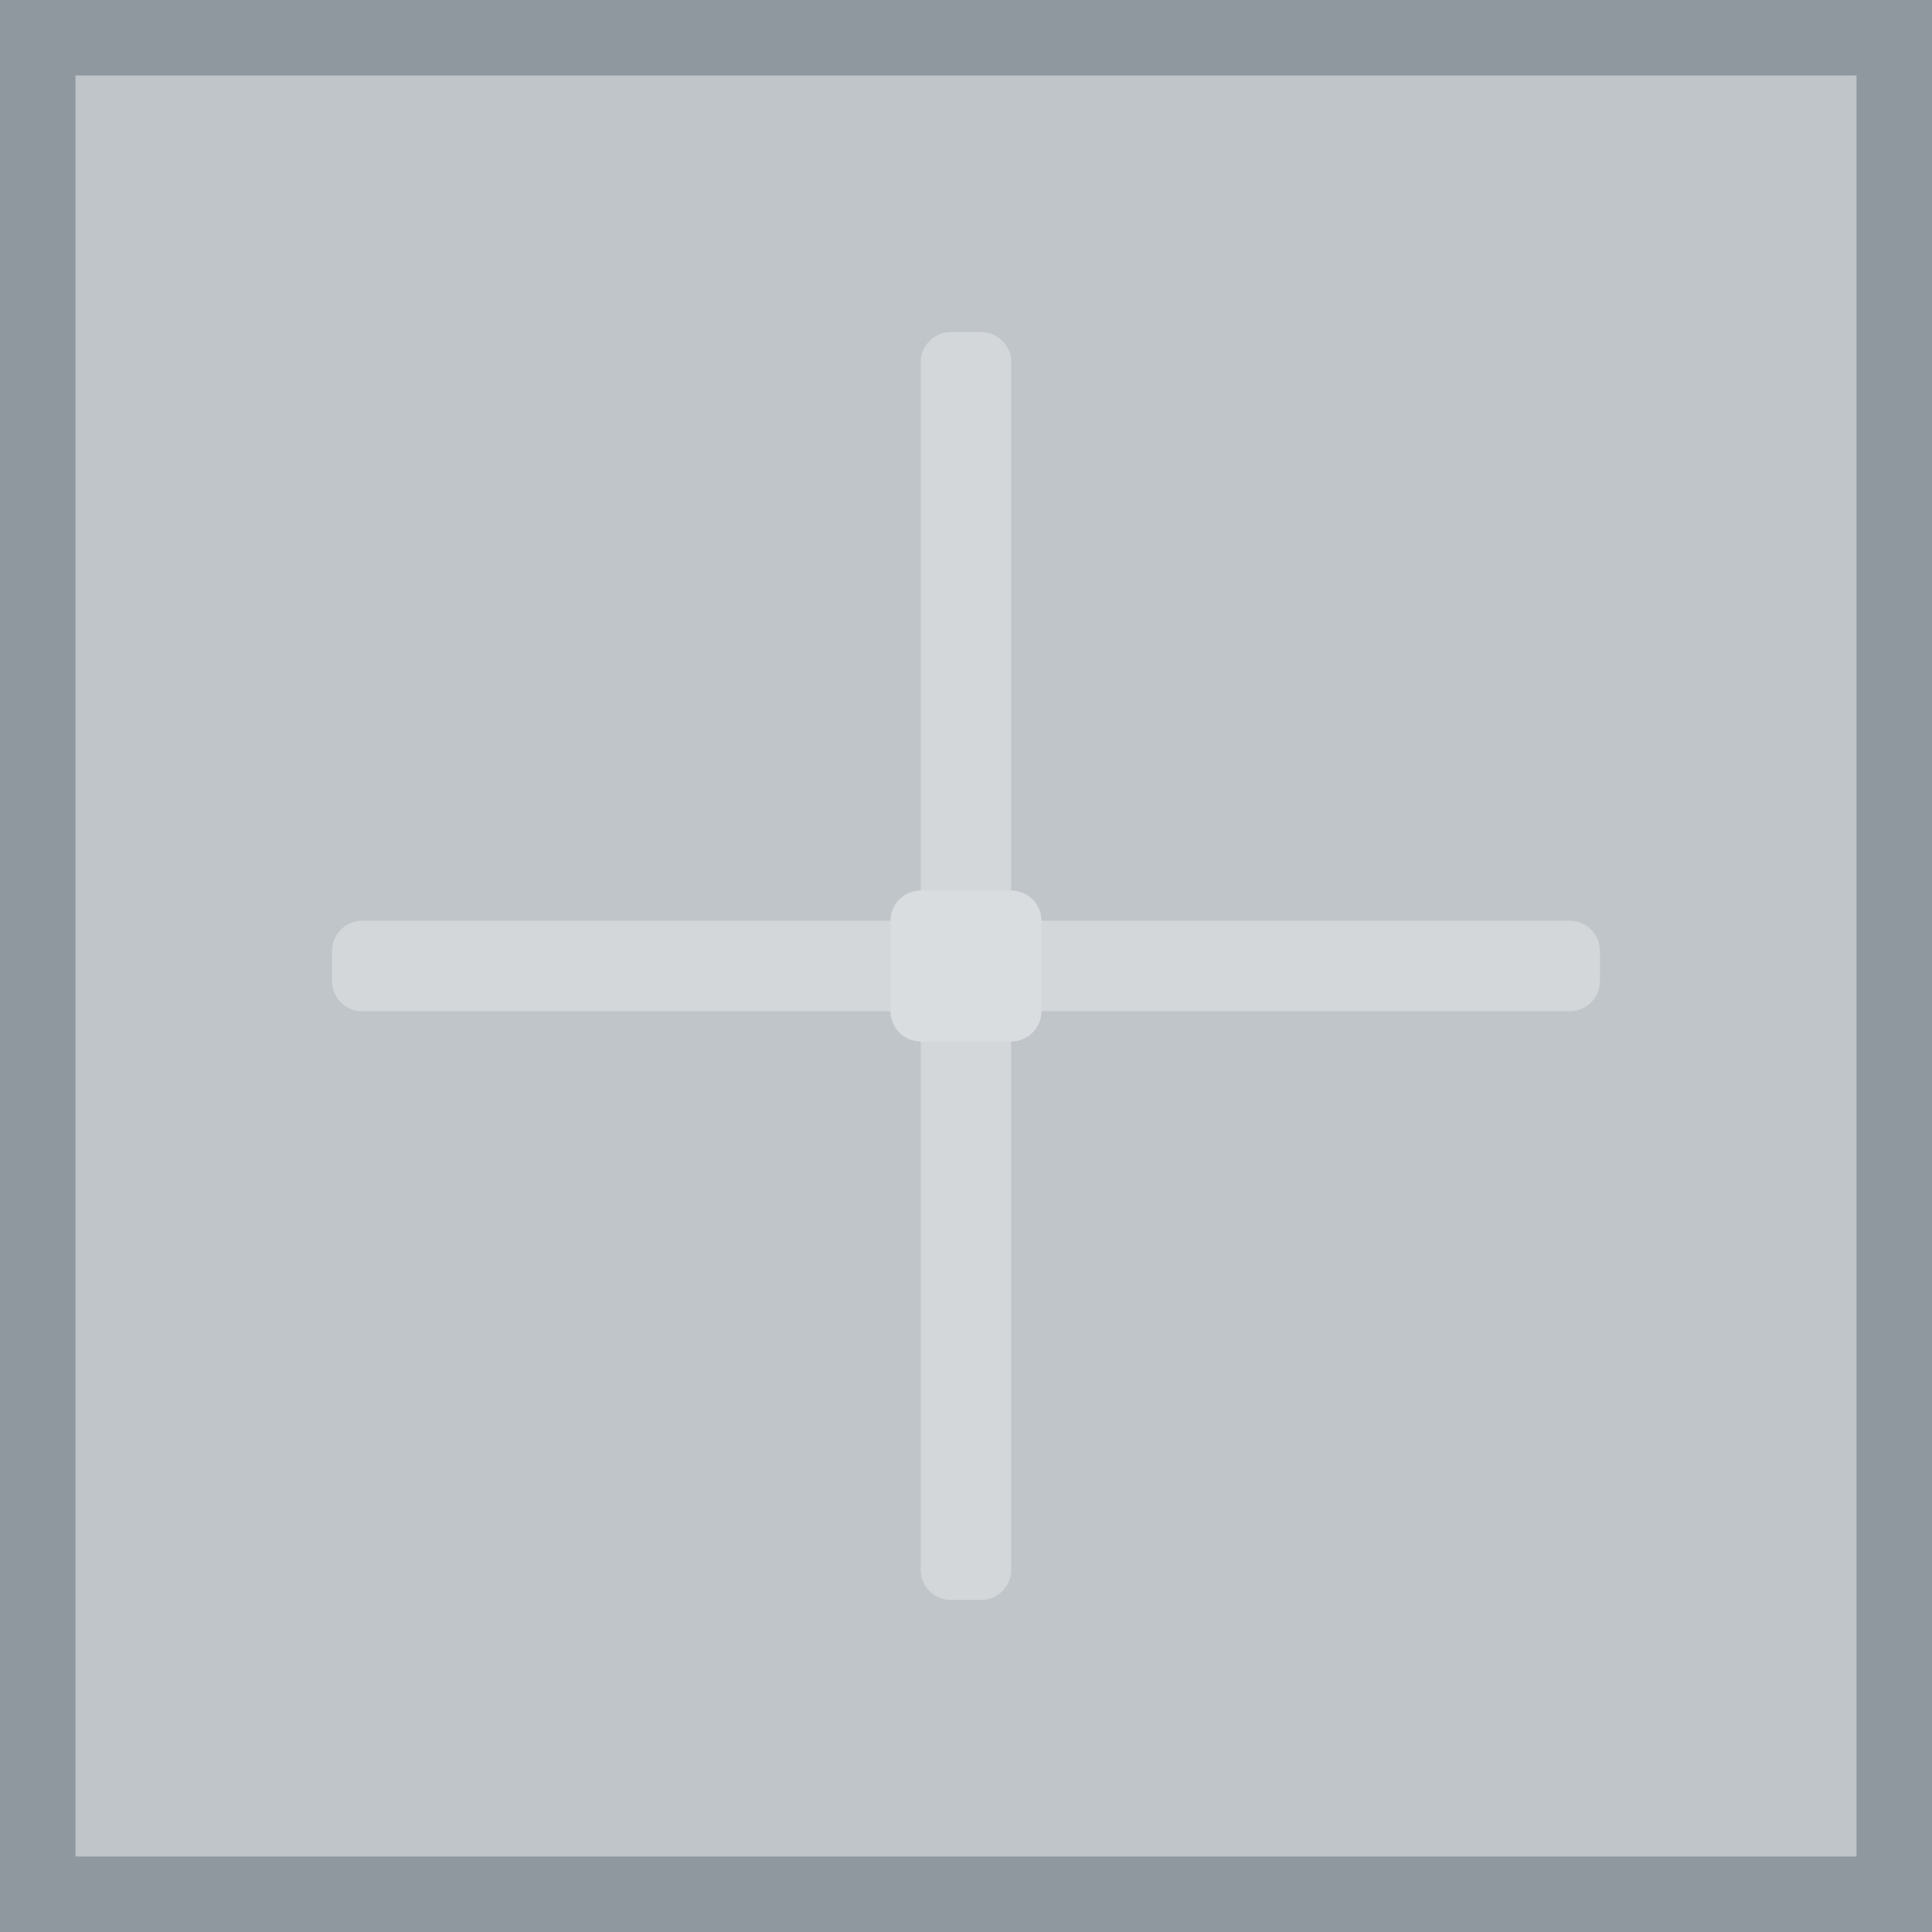
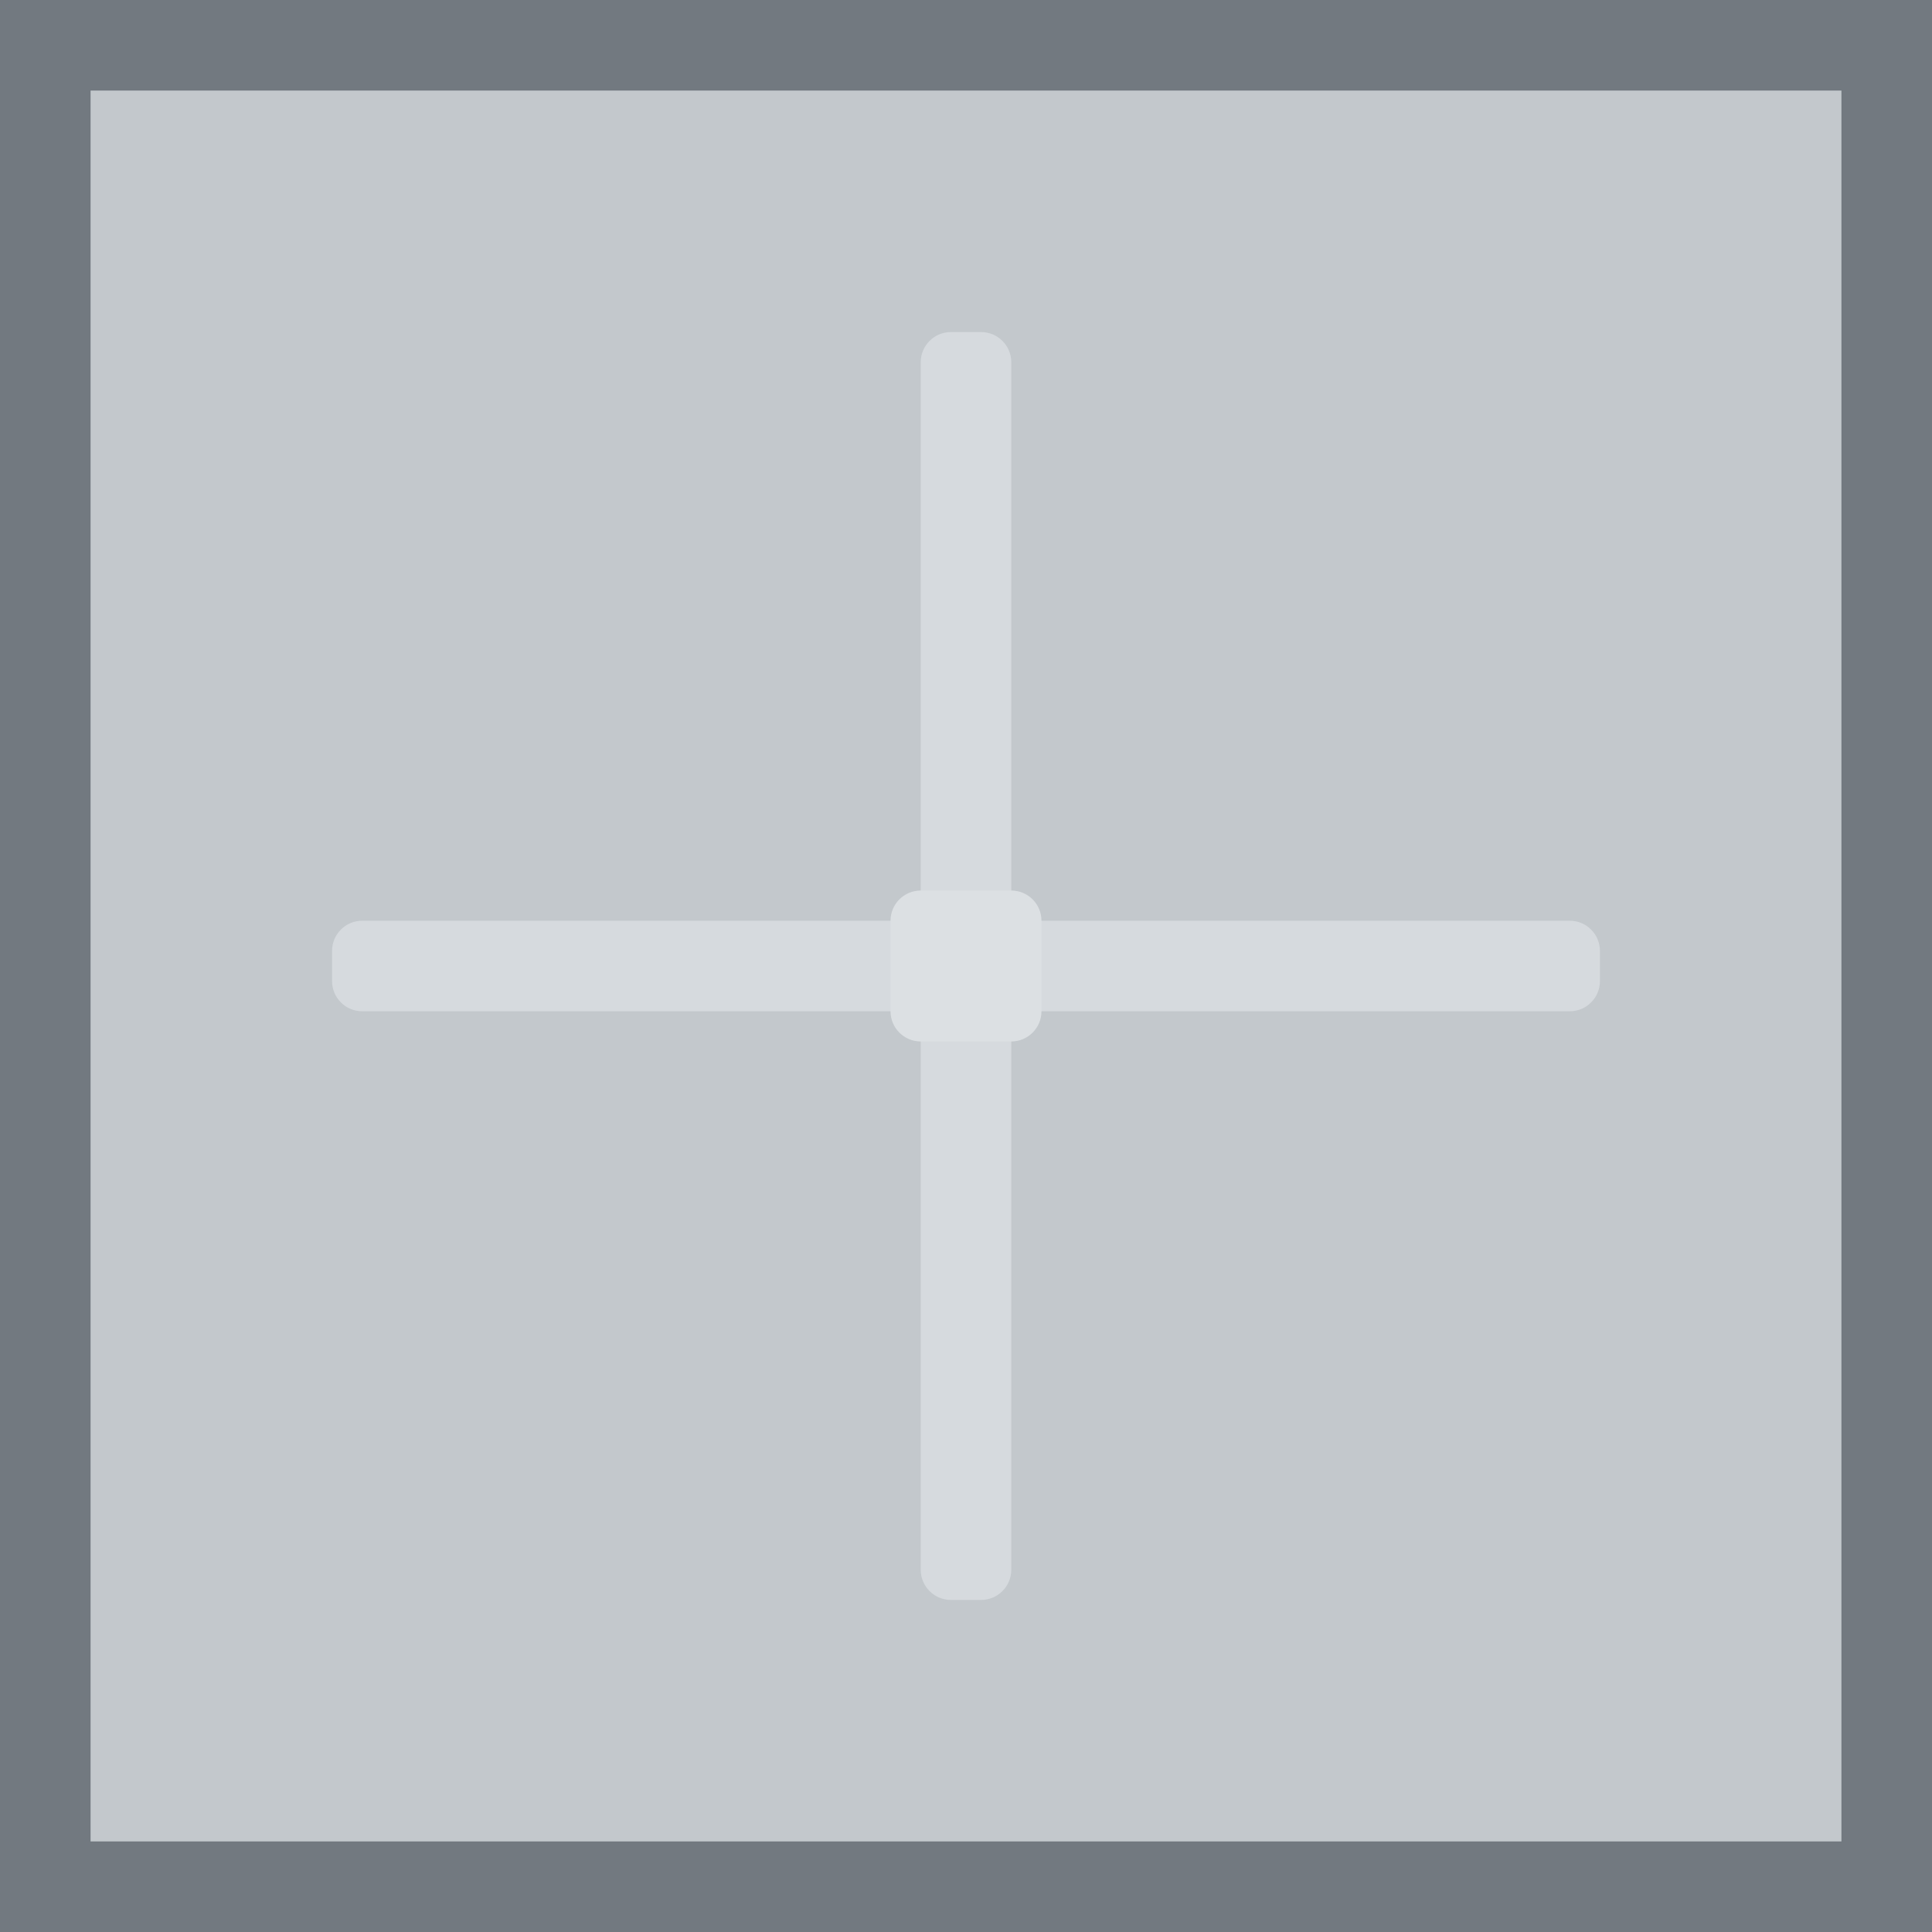
<svg xmlns="http://www.w3.org/2000/svg" width="128" height="128" viewBox="0 0 128 128">
-   <rect width="128" height="128" fill="#c0c5ca" />
-   <rect x="0" y="0" width="128" height="5" fill="#8f989f" />
-   <rect x="0" y="123" width="128" height="5" fill="#8f989f" />
-   <rect x="0" y="0" width="5" height="128" fill="#8f989f" />
-   <rect x="123" y="0" width="5" height="128" fill="#8f989f" />
-   <rect x="61" y="22" width="6" height="84" rx="2" fill="#d3d7da" />
-   <rect x="22" y="61" width="84" height="6" rx="2" fill="#d3d7da" />
-   <rect x="59" y="59" width="10" height="10" rx="2" fill="#d9dde0" />
+   <rect width="128" height="128" fill="#c3c8cc" />
+   <rect x="0" y="0" width="128" height="6" fill="#727980" />
+   <rect x="0" y="122" width="128" height="6" fill="#727980" />
+   <rect x="0" y="0" width="6" height="128" fill="#727980" />
+   <rect x="122" y="0" width="6" height="128" fill="#727980" />
+   <rect x="61" y="22" width="6" height="84" rx="2" fill="#d6dade" />
+   <rect x="22" y="61" width="84" height="6" rx="2" fill="#d6dade" />
+   <rect x="59" y="59" width="10" height="10" rx="2" fill="#dce0e3" />
</svg>
